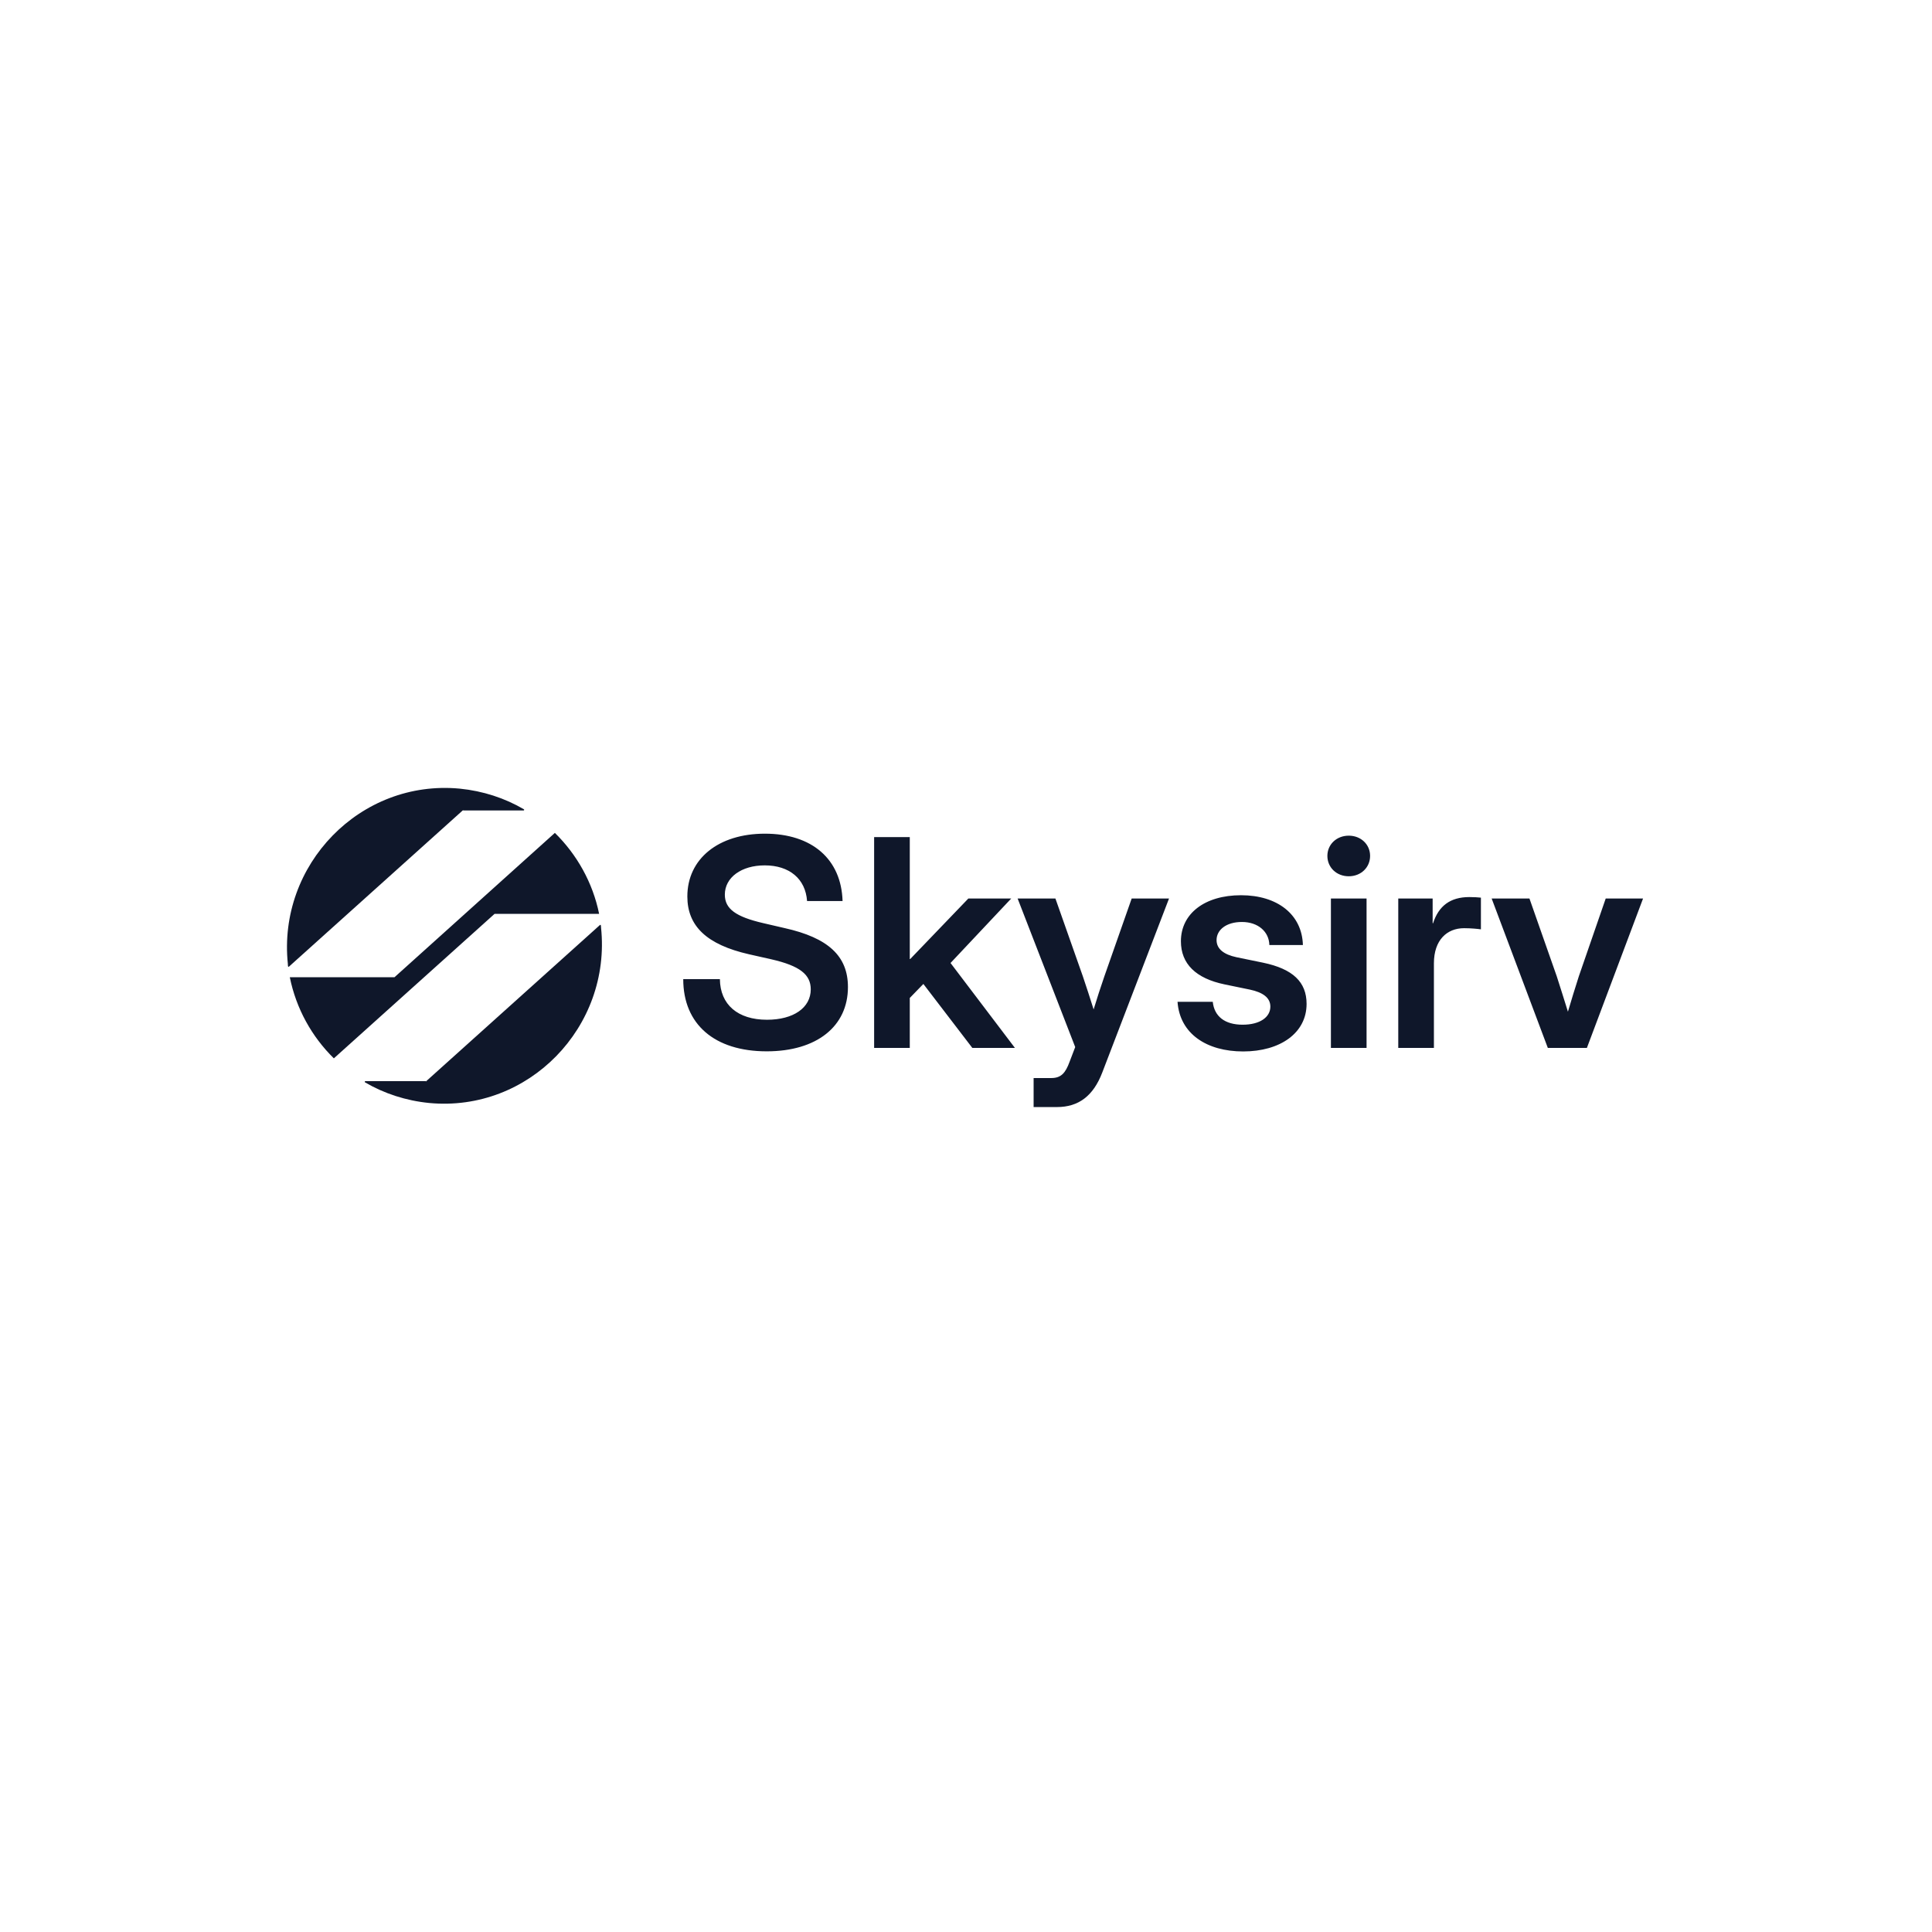
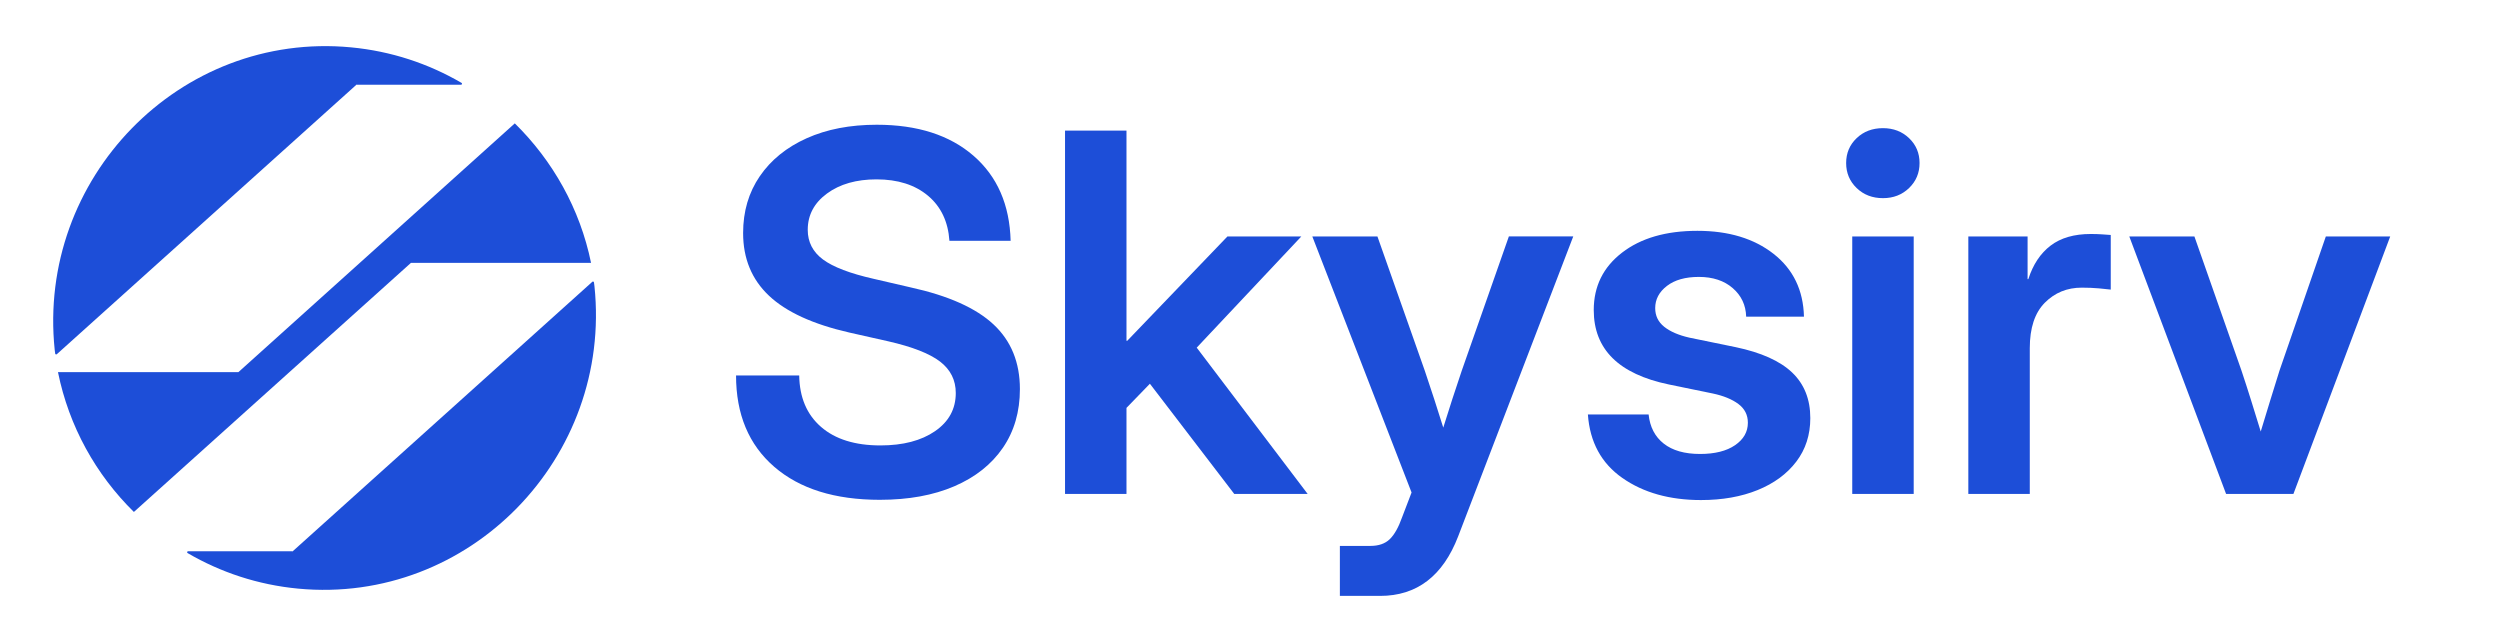
- <svg xmlns="http://www.w3.org/2000/svg" id="Layer_1" version="1.1" viewBox="0 0 1000 1000">
-   <defs>
-     <style>
-       .st0, .st1 {
-         isolation: isolate;
-       }
- 
-       .st2, .st1 {
-         fill: #0f172a;
-       }
- 
-       .st1 {
-         font-family: InterDisplay-SemiBold, 'Inter Display';
-         font-size: 150px;
-         font-weight: 600;
-       }
-     </style>
-   </defs>
-   <g class="st0">
-     <g class="st0">
-       <g class="st0">
-         <text class="st1" transform="translate(348.3 542.4)">
-           <tspan x="0" y="0">Skysirv</tspan>
-         </text>
+ <svg xmlns="http://www.w3.org/2000/svg" id="Layer_1" width="750.826" height="192.522" viewBox="0 0 750.826 192.522">
+   <g isolation="isolate">
+     <g isolation="isolate">
+       <g isolation="isolate">
+         <path d="M264.269,150.11c-13.526,0-24.109-3.308-31.75-9.924-7.643-6.616-11.462-15.759-11.462-27.43h18.97c.097,6.592,2.282,11.744,6.555,15.454,4.272,3.711,10.217,5.566,17.834,5.566,6.786,0,12.255-1.429,16.406-4.284,4.149-2.857,6.226-6.677,6.226-11.463,0-3.856-1.563-6.994-4.688-9.412-3.125-2.416-8.326-4.455-15.601-6.115l-11.719-2.637c-10.889-2.49-18.922-6.177-24.097-11.06-5.176-4.882-7.764-11.157-7.764-18.823,0-6.493,1.672-12.183,5.017-17.065,3.344-4.882,8.031-8.679,14.062-11.39,6.03-2.709,13.048-4.064,21.057-4.064,12.206,0,21.887,3.102,29.041,9.302,7.152,6.201,10.876,14.722,11.169,25.562h-18.384c-.392-5.761-2.54-10.278-6.445-13.55-3.907-3.271-9.058-4.907-15.454-4.907-6.055,0-11.012,1.417-14.868,4.248-3.858,2.832-5.786,6.471-5.786,10.913,0,3.662,1.525,6.628,4.578,8.899,3.051,2.27,8.141,4.211,15.271,5.822l11.06,2.563c11.327,2.49,19.629,6.201,24.902,11.133,5.273,4.933,7.91,11.401,7.91,19.409,0,6.787-1.71,12.671-5.127,17.651-3.418,4.98-8.276,8.825-14.575,11.536-6.299,2.709-13.746,4.064-22.339,4.064Z" fill="#1d4ed8" />
+         <path d="M319.86,148.352V39.222h18.457v63.135h.22l30.103-31.348h22.192l-31.421,33.398,33.325,43.945h-22.046l-25.342-33.105-7.031,7.251v25.854h-18.457Z" fill="#1d4ed8" />
+         <path d="M402.404,178.968v-15.015h9.155c2.49,0,4.431-.672,5.822-2.015s2.624-3.527,3.699-6.555l2.856-7.471-29.81-76.904h19.556l14.209,40.283c.976,2.882,1.928,5.75,2.856,8.605.927,2.857,1.831,5.702,2.71,8.533,1.758-5.664,3.612-11.377,5.566-17.139l14.136-40.283h19.336l-34.57,90.088c-4.591,11.913-12.403,17.871-23.438,17.871h-12.085Z" fill="#1d4ed8" />
+         <path d="M510.876,150.183c-9.425,0-17.298-2.209-23.621-6.628-6.324-4.419-9.777-10.778-10.363-19.08h18.237c.39,3.761,1.904,6.678,4.541,8.752,2.637,2.076,6.273,3.113,10.913,3.113,4.442,0,7.946-.879,10.51-2.637s3.846-4.003,3.846-6.738c0-2.344-.952-4.223-2.856-5.64-1.904-1.416-4.468-2.465-7.69-3.149l-13.184-2.71c-15.04-3.124-22.559-10.571-22.559-22.339,0-7.129,2.831-12.878,8.496-17.248,5.663-4.37,13.207-6.556,22.632-6.556,9.375,0,17.003,2.308,22.888,6.921,5.884,4.615,8.923,10.902,9.119,18.86h-17.358c-.099-3.467-1.441-6.323-4.028-8.569-2.589-2.245-5.982-3.369-10.181-3.369-4.054,0-7.251.904-9.595,2.71-2.344,1.807-3.516,4.028-3.516,6.665,0,2.296.902,4.163,2.71,5.604,1.806,1.44,4.321,2.526,7.544,3.259l13.916,2.856c7.665,1.611,13.317,4.15,16.955,7.617,3.637,3.468,5.457,8.032,5.457,13.696,0,5.029-1.404,9.388-4.212,13.073-2.809,3.688-6.678,6.531-11.608,8.533-4.933,2.002-10.597,3.003-16.992,3.003Z" fill="#1d4ed8" />
+         <path d="M565.514,59.51c-3.175,0-5.812-1.013-7.91-3.04-2.101-2.025-3.149-4.528-3.149-7.507s1.049-5.468,3.149-7.471c2.099-2.002,4.735-3.003,7.91-3.003,3.124,0,5.736,1.001,7.837,3.003,2.099,2.003,3.149,4.493,3.149,7.471s-1.051,5.481-3.149,7.507c-2.101,2.027-4.713,3.04-7.837,3.04ZM556.286,148.352v-77.344h18.457v77.344h-18.457Z" fill="#1d4ed8" />
+         <path d="M591.149,148.352v-77.344h17.798v12.817h.22c1.415-4.395,3.649-7.751,6.701-10.071,3.051-2.318,7.068-3.479,12.049-3.479,1.269,0,2.404.037,3.405.109,1,.074,1.868.136,2.601.184v16.406c-.685-.098-1.856-.22-3.516-.366-1.661-.146-3.395-.22-5.2-.22-4.395,0-8.094,1.514-11.097,4.541-3.003,3.028-4.504,7.569-4.504,13.623v43.799h-18.457Z" fill="#1d4ed8" />
+         <path d="M668.566,148.352l-29.077-77.344h19.556l14.136,40.283c1.025,3.076,2.014,6.141,2.966,9.191.952,3.053,1.892,6.092,2.82,9.119.927-3.027,1.854-6.066,2.783-9.119.927-3.051,1.879-6.115,2.856-9.191l13.916-40.283h19.336l-29.077,77.344h-20.215Z" fill="#1d4ed8" />
      </g>
    </g>
  </g>
-   <g>
-     <path class="st2" d="M310.1,473c-3.3-16.2-11.5-30.7-22.9-41.9l-83,74.7h-54.2c3.3,16.3,11.4,30.8,22.8,42l83.2-74.8h54.2-.1Z" />
-     <path class="st2" d="M220.4,559.6h-31.3c-.3,0-.4.4-.2.6,9.9,5.8,21.2,9.5,33.2,10.7,51.5,4.9,94.4-39.4,89-90.8,0-.3,0-.6-.1-1.1s-.3-.3-.5-.2l-90.1,81h0v-.2Z" />
-     <path class="st2" d="M271.2,418.9c-9.9-5.8-21.2-9.5-33.2-10.7-51.5-4.9-94.4,39.4-89,90.8,0,.4,0,.8.1,1.2.1.4.3.2.5.1l90.1-81v.2h31.3c.3,0,.4-.4.2-.6Z" />
-   </g>
+   <path d="M177.51,78.953c-3.3-16.2-11.5-30.7-22.9-41.9l-83,74.7H17.41c3.3,16.3,11.4,30.8,22.8,42l83.2-74.8h54.2-.1Z" fill="#1d4ed8" />
+   <path d="M87.81,165.553h-31.309c-.301,0-.412.405-.153.556,9.943,5.803,21.158,9.532,33.18,10.673,51.476,4.882,94.361-39.402,89.006-90.83-.028-.265-.071-.593-.147-1.142-.032-.234-.314-.343-.489-.185l-90.088,81.029v-.1Z" fill="#1d4ed8" />
+   <path d="M107.152,25.45h31.309c.301,0,.412-.405.153-.556-9.943-5.803-21.158-9.532-33.18-10.673C53.958,9.339,11.073,53.623,16.428,105.051c.028.265.071.593.147,1.142.032.234.314.343.489.185L107.152,25.35v.1Z" fill="#1d4ed8" />
</svg>
